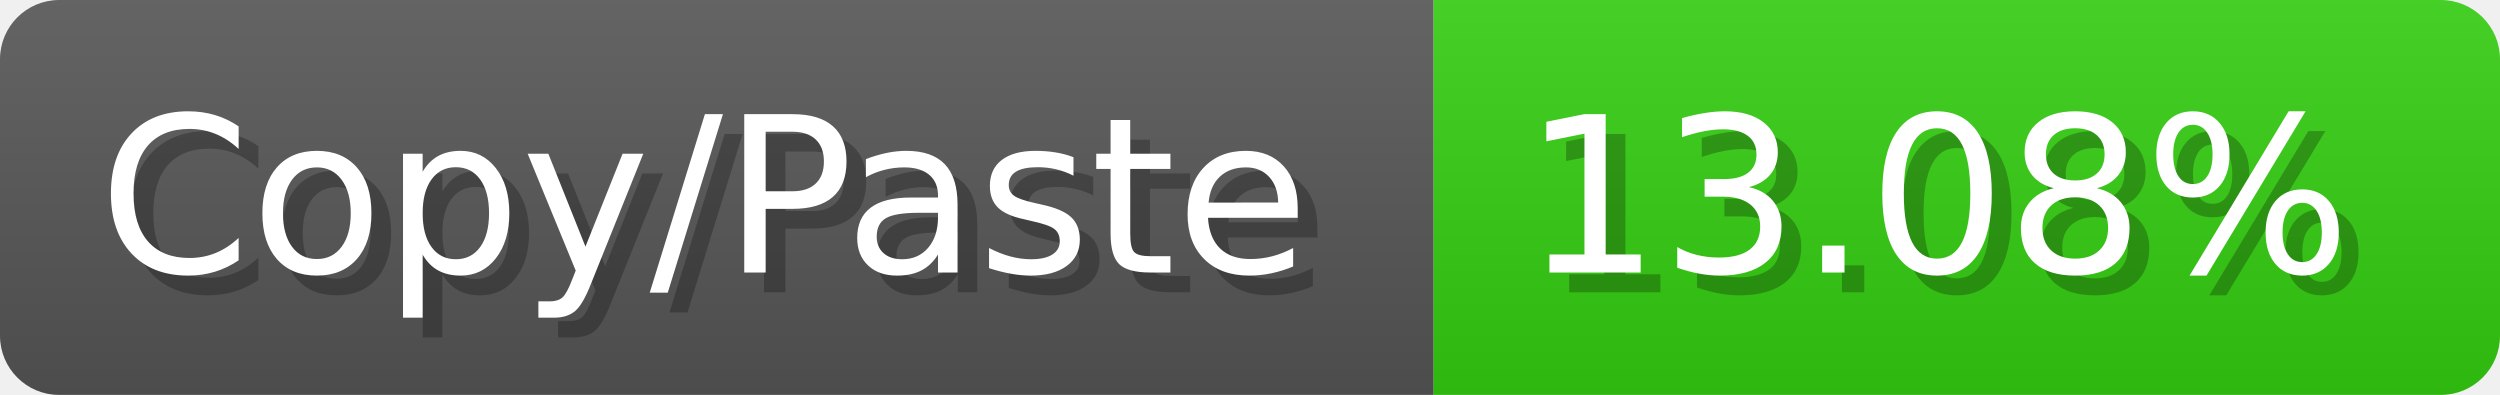
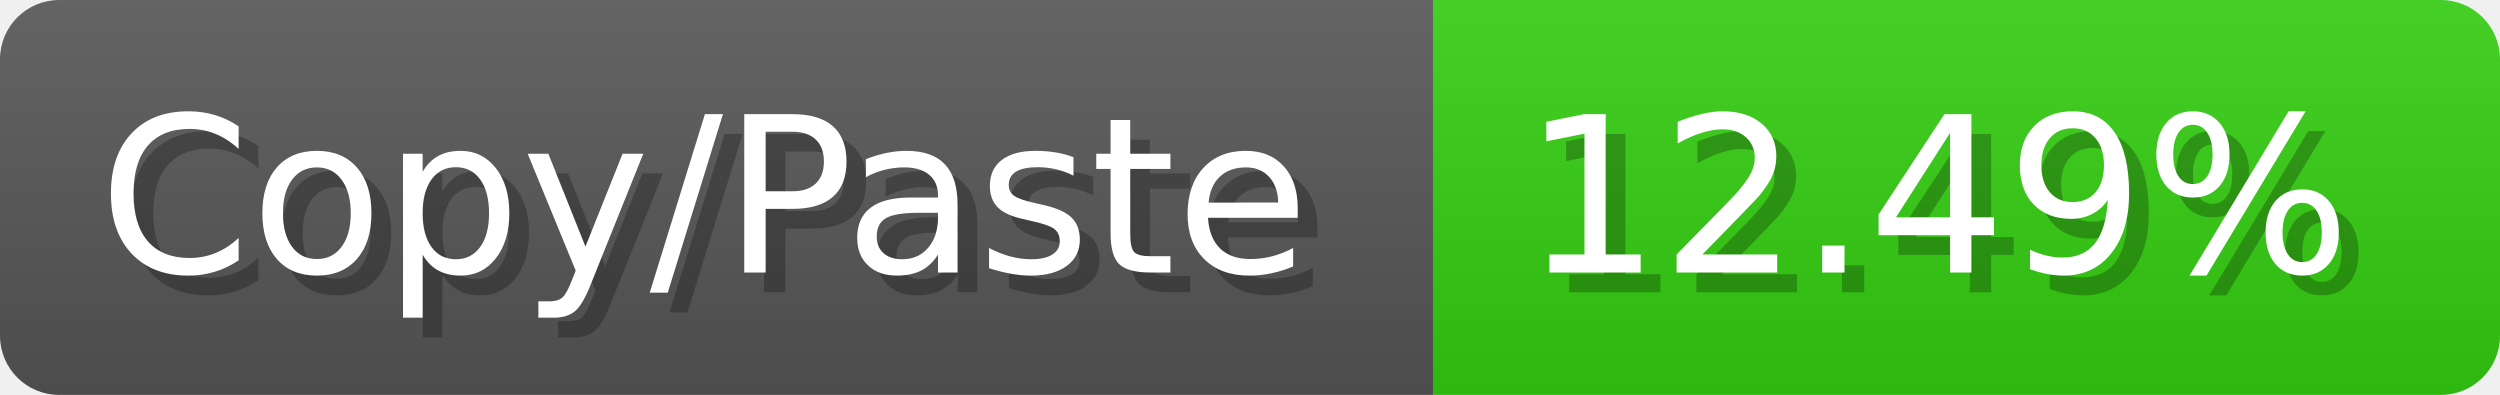
- <svg xmlns="http://www.w3.org/2000/svg" width="126.6" height="20" viewBox="0 0 1266 200" role="img" aria-label="Copy/Paste: 13.08%">
+ <svg xmlns="http://www.w3.org/2000/svg" width="126.6" height="20" viewBox="0 0 1266 200" role="img" aria-label="Copy/Paste: 12.49%">
  <linearGradient id="a" x2="0" y2="100%">
    <stop offset="0" stop-opacity=".1" stop-color="#EEE" />
    <stop offset="1" stop-opacity=".1" />
  </linearGradient>
  <mask id="m">
    <rect width="1266" height="200" rx="30" fill="#FFF" />
  </mask>
  <g mask="url(#m)">
    <rect width="726" height="200" fill="#555" />
    <rect width="540" height="200" fill="#3C1" x="726" />
    <rect width="1266" height="200" fill="url(#a)" />
  </g>
  <g aria-hidden="true" fill="#fff" text-anchor="start" font-family="Verdana,DejaVu Sans,sans-serif" font-size="110">
    <text x="60" y="148" textLength="626" fill="#000" opacity="0.25">Copy/Paste</text>
    <text x="50" y="138" textLength="626">Copy/Paste</text>
-     <text x="781" y="148" textLength="440" fill="#000" opacity="0.25">13.08%</text>
-     <text x="771" y="138" textLength="440">13.08%</text>
+     <text x="781" y="148" textLength="440" fill="#000" opacity="0.25">12.49%</text>
+     <text x="771" y="138" textLength="440">12.49%</text>
  </g>
</svg>
